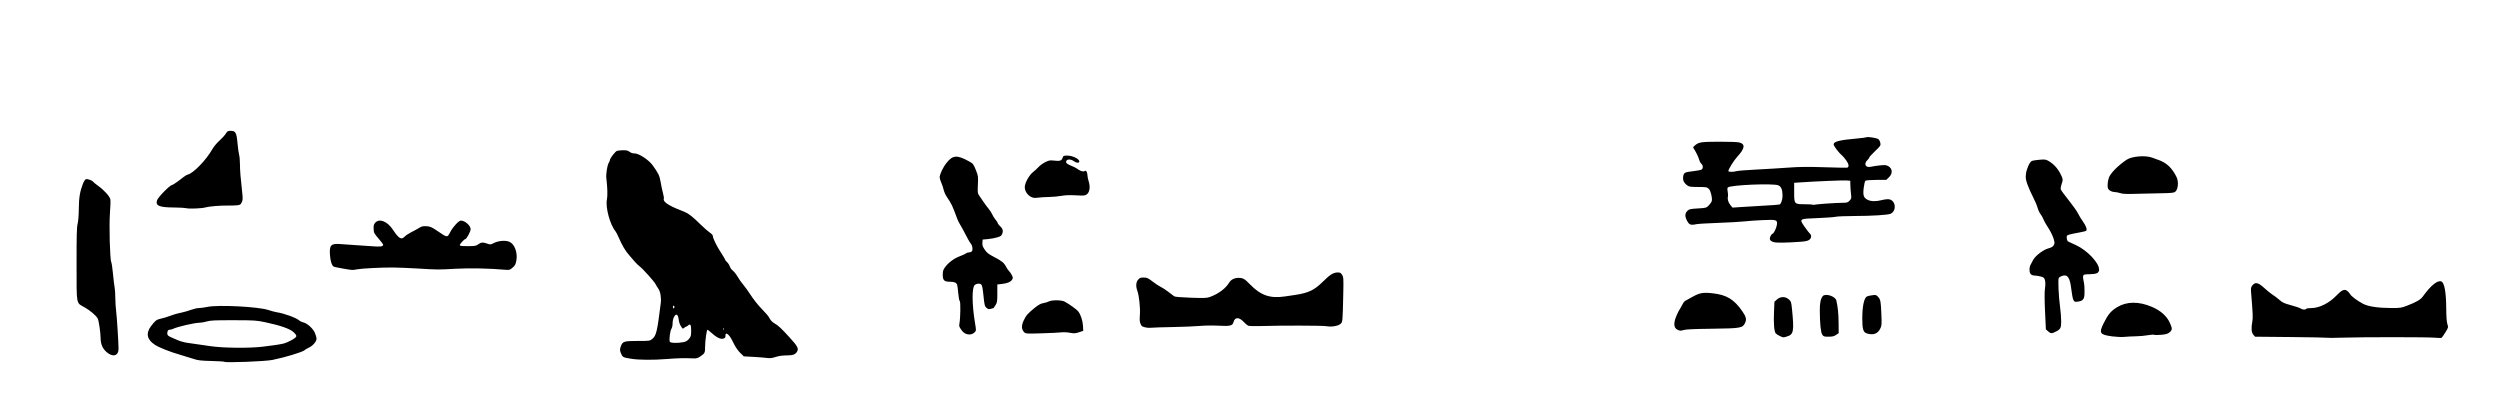
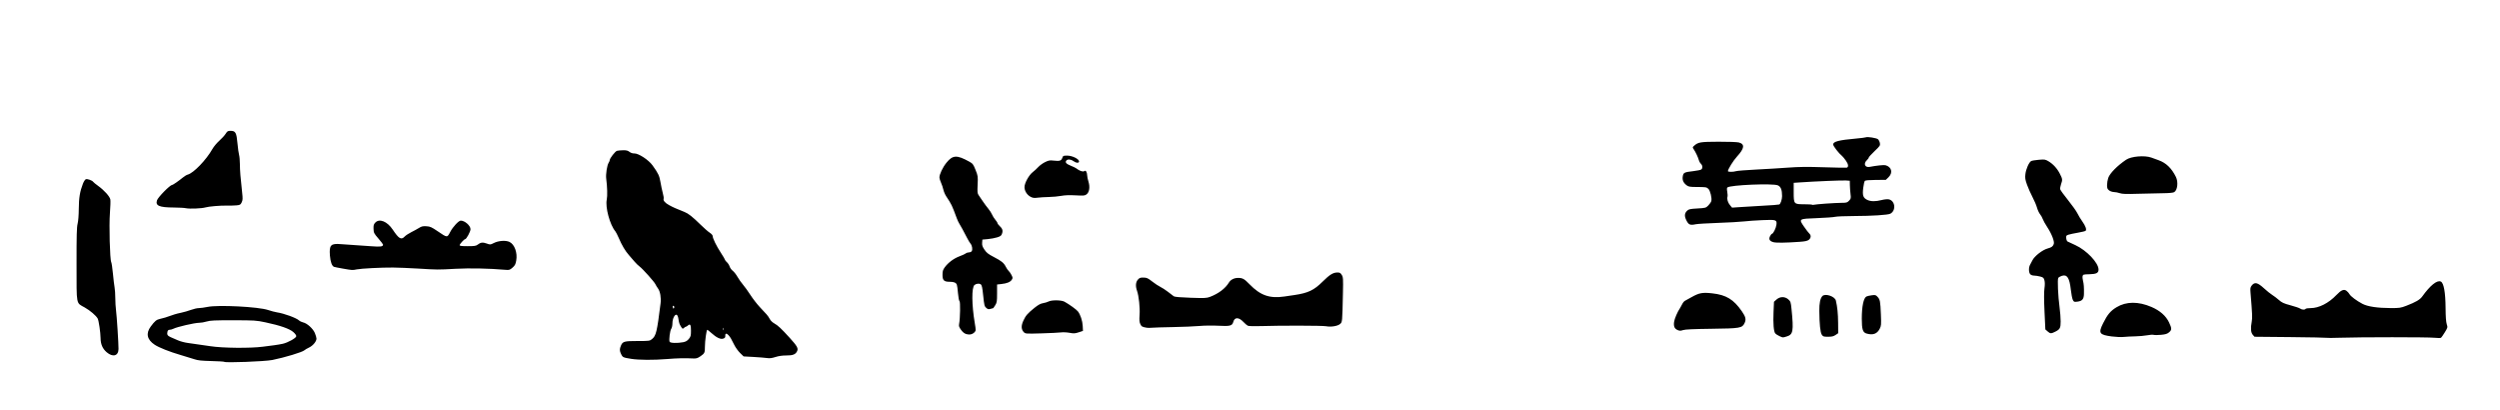
- <svg xmlns="http://www.w3.org/2000/svg" version="1.1" viewBox="0 0 2153.3 353.33">
+ <svg xmlns="http://www.w3.org/2000/svg" version="1.1" viewBox="0 0 2153 353">
  <path d="m193.14 311.59c-0.228-0.228-5.222-0.526-11.1-0.664-8.366-0.196-11.52-0.533-14.531-1.555-2.115-0.718-7.533-2.376-12.041-3.685-9.317-2.705-18.477-6.339-22.215-8.813-6.622-4.382-7.768-9.773-3.344-15.731 3.483-4.691 4.938-5.886 7.903-6.492 1.385-0.283 3.419-0.816 4.519-1.184 3.544-1.186 6.29-2.113 8.167-2.759 1.008-0.347 3.633-1.001 5.833-1.454 2.2-0.453 5.882-1.519 8.182-2.369 2.3-0.85 5.343-1.546 6.762-1.546 1.419 0 4.826-0.464 7.571-1.032 9.184-1.899 43.824-0.127 52.098 2.666 2.596 0.876 6.07 1.792 7.72 2.036 6 0.886 16.586 4.753 18.955 6.924 0.758 0.695 2.338 1.466 3.511 1.714 3.449 0.729 8.544 5.344 10.14 9.184 0.766 1.844 1.394 3.994 1.394 4.776 0 2.438-3.066 6.127-6.392 7.69-1.724 0.81-3.534 1.873-4.023 2.362-1.56 1.56-17.003 6.237-27.585 8.355-6.464 1.294-40.515 2.588-41.525 1.578zm33.192-12.996c2.933-0.382 7.283-0.943 9.667-1.246s5.835-0.889 7.67-1.302c4.283-0.962 11.26-4.815 11.567-6.387 0.15-0.765-0.767-2.113-2.479-3.647-3.216-2.882-11.295-5.704-24.092-8.416-7.898-1.674-9.343-1.767-27.667-1.788-16.183-0.019-19.923 0.158-22.954 1.087-1.992 0.61-4.93 1.109-6.53 1.109-3.877 0-19.033 3.506-22.183 5.132-0.917 0.473-2.336 0.862-3.154 0.864-1.028 3e-3 -1.616 0.518-1.905 1.669-0.613 2.443 0.051 3.542 2.872 4.749 1.386 0.593 4.17 1.801 6.187 2.684 2.017 0.883 5.767 1.884 8.333 2.226 6.082 0.81 13.435 1.868 19.667 2.829 10.482 1.616 34.17 1.846 45 0.437zm317.33 10.42c-6.851-1.103-7.232-1.284-8.557-4.062-1.356-2.843-1.39-4.321-0.166-7.249 1.53-3.663 2.85-4.032 14.413-4.032 10.06 0 10.414-0.048 12.387-1.667 3.515-2.885 4.307-6.189 7.373-30.767 0.596-4.781-0.318-10.198-2.143-12.699-0.883-1.21-1.914-2.897-2.291-3.748-0.895-2.021-11.024-13.357-13.647-15.272-1.119-0.817-2.992-2.618-4.16-4-1.169-1.383-3.444-4.014-5.055-5.847-3.224-3.667-6.004-8.375-8.858-15-1.026-2.383-2.294-4.842-2.817-5.463-4.707-5.591-8.801-20.746-7.386-27.343 0.664-3.096 0.457-10.955-0.476-18.032-0.488-3.701 0.71-11.508 2.092-13.638 0.527-0.812 0.958-1.863 0.958-2.336 0-1.509 4.671-7.505 6.196-7.955 0.809-0.238 3.155-0.463 5.214-0.5 2.893-0.051 4.159 0.26 5.572 1.372 1.145 0.901 2.679 1.407 4.105 1.353 3.667-0.138 12.345 5.525 15.769 10.291 4.967 6.913 5.908 8.895 6.836 14.393 0.513 3.038 1.411 7.285 1.995 9.436s0.933 4.251 0.775 4.667c-0.648 1.706 0.989 3.72 4.654 5.725 3.573 1.955 5.506 2.814 13.324 5.926 3.368 1.34 6.856 4.106 13.888 11.014 2.936 2.884 6.463 5.963 7.838 6.842 1.425 0.911 2.5 2.133 2.5 2.843 0 1.983 3.248 8.614 7.108 14.508 1.958 2.99 3.559 5.711 3.559 6.046s0.716 1.233 1.592 1.995c0.876 0.761 1.932 2.414 2.347 3.672s1.619 2.926 2.676 3.708c1.057 0.781 2.885 3.104 4.062 5.162 1.177 2.058 3.346 5.134 4.819 6.836 1.473 1.702 4.323 5.656 6.333 8.786 2.01 3.131 5.61 7.792 7.999 10.359 2.389 2.567 5.082 5.468 5.983 6.447 0.901 0.979 2.137 2.778 2.747 3.996 0.625 1.25 2.281 2.859 3.8 3.692 3.139 1.72 5.969 4.365 13.308 12.439 6.391 7.03 7.539 9.046 6.478 11.376-1.328 2.914-3.625 3.862-9.303 3.84-3.418-0.013-6.604 0.438-9.385 1.331-3.135 1.006-5.009 1.231-7.333 0.881-1.717-0.259-6.95-0.68-11.629-0.936l-8.506-0.466-3.048-2.966c-1.676-1.631-3.929-4.766-5.006-6.966-2.491-5.087-3.427-6.668-4.929-8.329-1.717-1.897-2.947-1.694-2.796 0.461 0.099 1.422-0.268 1.941-1.75 2.477-2.305 0.833-5.969-0.914-10.388-4.953-1.598-1.461-3.116-2.656-3.373-2.656-0.681 0-2.041 9.652-2.035 14.445 6e-3 5.324-0.245 5.87-3.834 8.34-2.586 1.779-3.517 2.047-6.587 1.895-7.081-0.351-13.398-0.202-22.241 0.524-11.707 0.961-24.315 0.882-31-0.194zm44.964-14.306c2.145-0.414 3.475-1.188 4.815-2.804 1.641-1.978 1.854-2.779 1.87-7.026 0.019-5.113-0.665-6.335-2.577-4.605-0.647 0.586-1.43 1.065-1.739 1.065-0.309 0-1.095 0.483-1.747 1.072-1.104 0.999-1.279 0.92-2.566-1.167-1.405-2.277-1.643-3.025-2.333-7.341-0.214-1.34-0.84-2.608-1.39-2.819-1.623-0.623-3.625 3.39-3.628 7.273-1e-3 1.93-0.436 3.971-1.026 4.812-1.094 1.562-2.093 9.369-1.423 11.117 0.461 1.201 6.571 1.421 11.743 0.423zm34.478-12.203c-0.185-0.458-0.336-0.083-0.336 0.833 0 0.917 0.151 1.292 0.336 0.833 0.185-0.458 0.185-1.208 0-1.667zm-42.458-18.783c-0.884-0.884-1.433-0.129-0.906 1.244 0.347 0.905 0.559 0.962 0.988 0.268 0.3-0.486 0.264-1.166-0.082-1.511zm-488.75 39.615c-3.553-3.046-5.216-6.935-5.254-12.284-0.032-4.655-1.575-15.093-2.471-16.715-1.404-2.542-6.528-6.919-11.159-9.531-7.629-4.304-7.016-1.077-7.057-37.135-0.029-24.97 0.156-32.078 0.909-35 0.569-2.208 0.973-7.322 1.015-12.858 0.072-9.517 0.969-14.953 3.567-21.619 0.761-1.953 1.888-3.646 2.571-3.863 1.343-0.426 5.552 1.106 6.281 2.286 0.255 0.412 2.166 1.975 4.248 3.473 5.228 3.762 10.029 9.092 10.513 11.672 0.22 1.17 0.061 6.428-0.353 11.685-0.83 10.54-0.047 40.02 1.122 42.284 0.362 0.7 1.024 5.173 1.472 9.939 0.448 4.767 1.088 10.106 1.423 11.866 0.334 1.76 0.608 5.863 0.608 9.118s0.297 8.116 0.66 10.801c0.641 4.739 2.171 28.63 2.12 33.098-0.069 6.016-4.906 7.333-10.216 2.781zm1912.6-12.415c-0.176-0.176-14.229-0.453-31.229-0.616l-30.91-0.297-1.5-1.706c-1.681-1.911-1.964-5.667-0.866-11.46 0.586-3.092 0.43-6.72-1.07-24.838-0.311-3.759-0.167-4.576 1.087-6.167 2.491-3.159 5.039-2.58 10.434 2.371 2.52 2.312 5.764 4.922 7.209 5.8 1.445 0.878 4.005 2.82 5.689 4.315 2.574 2.286 4.163 3.014 9.986 4.576 3.809 1.021 7.541 2.288 8.293 2.815 1.579 1.106 4.136 1.263 4.737 0.291 0.227-0.367 2.188-0.667 4.359-0.667 7.103 0 15.496-4.246 22.119-11.19 4.17-4.372 6.521-5.366 8.771-3.707 0.917 0.676 2.062 1.951 2.543 2.832 1.048 1.92 6.159 5.744 11.208 8.386 4.52 2.365 12.924 3.621 24.45 3.655 7.457 0.022 8.54-0.139 13.333-1.984 8.122-3.125 11.73-5.221 13.69-7.949 6.908-9.618 12.81-14.373 16.024-12.909 2.578 1.175 4.036 9.245 4.131 22.865 0.051 7.322 0.383 11.943 0.993 13.822 0.903 2.781 0.879 2.882-1.641 7-1.406 2.298-2.877 4.421-3.269 4.717-0.392 0.296-2.962 0.296-5.712 0-5.563-0.599-64.103-0.61-81.438-0.016-6.107 0.209-11.248 0.237-11.424 0.061zm-471.47-1.492c-1.467-0.667-3.069-1.7-3.562-2.295-1.351-1.633-1.901-8.454-1.48-18.353l0.378-8.89 2.175-1.944c3.02-2.699 7.248-2.735 10.21-0.088 1.943 1.736 2.12 2.284 2.744 8.5 1.894 18.865 1.379 21.745-4.181 23.408-3.625 1.084-3.095 1.112-6.286-0.339zm286.33 0.311c-10.773-1.435-11.676-2.8-7.462-11.285 3.764-7.577 6.393-10.722 11.588-13.86 8.34-5.039 18.748-5.123 30.111-0.242 7.317 3.143 12.485 7.686 15.142 13.309 2.452 5.189 2.448 6.475-0.027 8.557-1.553 1.306-3.05 1.767-6.919 2.13-2.716 0.254-5.56 0.265-6.321 0.024-0.761-0.241-3.272-0.076-5.581 0.369-2.309 0.444-6.898 0.854-10.198 0.911-3.3 0.057-7.8 0.29-10 0.517s-6.85 0.034-10.333-0.43zm-249.82-1.537c-1.292-1.97-2.019-9.04-2.109-20.531-0.052-6.568 0.72-10.409 2.53-12.589 2.246-2.706 10.856 0.065 11.731 3.775 1.268 5.378 1.866 11.308 1.929 19.12l0.071 8.972-2.265 1.528c-1.769 1.193-3.19 1.528-6.485 1.528-3.849 0-4.323-0.158-5.401-1.802zm-736.97-0.484c-1.686-0.491-3.111-1.624-4.563-3.629-1.803-2.489-2.043-3.269-1.645-5.333 0.907-4.7 1.123-18.926 0.295-19.438-0.436-0.27-1.001-3.224-1.287-6.731-0.28-3.438-0.734-6.783-1.007-7.435-0.737-1.756-2.534-2.482-6.148-2.482-4.912 0-6.192-1.227-6.192-5.938 0-3.226 0.327-4.313 1.984-6.6 2.864-3.954 7.886-7.673 12.768-9.457 2.337-0.853 4.722-1.954 5.301-2.445s1.843-0.893 2.81-0.893c0.995 0 2.03-0.509 2.386-1.174 0.803-1.5 0.215-4.812-1.128-6.351-0.571-0.655-1.842-2.756-2.824-4.667-3.066-5.967-5.663-10.742-6.786-12.475-0.594-0.917-1.528-2.867-2.075-4.333-4.508-12.081-4.445-11.95-9.286-19.333-0.962-1.467-2.051-4.032-2.422-5.7-0.37-1.668-1.279-4.368-2.019-6s-1.352-3.615-1.36-4.407c-0.028-2.784 2.809-8.772 6.059-12.789 5.384-6.654 8.971-6.824 19.593-0.928 3.087 1.713 3.491 2.243 5.465 7.171 2.059 5.141 2.12 5.569 1.784 12.654-0.302 6.378-0.189 7.559 0.869 9.064 0.669 0.952 2.303 3.353 3.631 5.335s3.454 4.849 4.725 6.37c1.27 1.52 2.713 3.769 3.206 4.998 0.493 1.228 1.742 3.219 2.775 4.423 1.034 1.204 1.879 2.52 1.879 2.924s0.714 1.395 1.586 2.204c2.676 2.48 3.262 4.112 2.407 6.704-0.648 1.962-1.249 2.445-4.208 3.378-1.899 0.599-5.552 1.279-8.119 1.512l-4.667 0.423-0.199 2.71c-0.159 2.16 0.247 3.372 2 5.973 1.8 2.671 3.256 3.813 8.026 6.29 6.809 3.537 8.641 5.037 10.429 8.543 0.722 1.415 1.807 2.984 2.41 3.485 0.604 0.501 1.682 2.057 2.396 3.457 1.202 2.356 1.22 2.667 0.241 4.161-1.292 1.972-4.122 3.124-8.97 3.65l-3.667 0.398v7.667c0 6.892-0.158 7.919-1.566 10.167-0.861 1.375-1.613 2.5-1.671 2.5-0.058 0-1.084 0.281-2.28 0.624-1.827 0.524-2.441 0.39-3.836-0.833-1.506-1.321-1.747-2.293-2.582-10.414-0.748-7.276-1.153-9.127-2.159-9.863-1.27-0.93-3.879-0.642-5.365 0.591-2.538 2.106-2.43 16.851 0.238 32.73 1.032 6.142 1.028 6.573-0.074 7.791-1.758 1.943-4.338 2.575-7.156 1.755zm775.57-0.472c-3.273-0.943-4.12-3.584-4.12-12.854 0-10.442 1.521-17.728 3.976-19.041 0.62-0.332 2.659-0.806 4.533-1.055 3.116-0.413 3.545-0.302 5.041 1.312 2.17 2.341 2.432 3.709 2.895 15.088 0.367 9.019 0.295 9.885-1.032 12.486-2.214 4.34-5.825 5.64-11.293 4.064zm-726.01-1.129c-2.335-2.335-2.487-5.509-0.475-9.907 2.037-4.454 3.671-6.336 9.696-11.175 3.121-2.506 5.146-3.609 7.237-3.941 1.597-0.254 3.757-0.903 4.8-1.442 2.741-1.417 11.041-1.304 13.738 0.187 4.164 2.302 10.262 6.699 11.535 8.318 2.164 2.751 3.95 8.168 4.159 12.613l0.198 4.207-3.667 1.207c-3.182 1.047-4.223 1.104-7.88 0.429-2.317-0.428-5.617-0.584-7.333-0.349s-9.311 0.608-16.878 0.827c-13.273 0.384-13.806 0.35-15.129-0.974zm882.1-0.613-2.073-1.833-0.715-15.333c-0.476-10.215-0.497-16.858-0.061-19.902 0.43-3.007 0.428-5.409-0.01-7.025-0.585-2.174-1.009-2.549-3.683-3.264-1.662-0.445-4.021-0.808-5.242-0.808-1.304 0-2.676-0.503-3.324-1.219-1.369-1.512-1.428-5.857-0.111-8.114 0.535-0.917 1.404-2.57 1.932-3.674 1.795-3.752 8.736-9.162 13.334-10.39 3.24-0.866 4.341-1.671 5.133-3.756 0.805-2.117-1.76-8.758-5.68-14.708-1.681-2.552-3.402-5.652-3.824-6.889-0.422-1.237-1.467-3.094-2.322-4.127s-2.037-3.583-2.626-5.667-2.338-6.189-3.885-9.122-3.655-7.676-4.683-10.539c-1.591-4.431-1.802-5.797-1.419-9.181 0.495-4.378 3.094-10.235 4.992-11.251 0.668-0.358 3.632-0.852 6.586-1.098 4.988-0.416 5.577-0.326 8.253 1.256 4.051 2.395 7.509 6.174 9.864 10.778 2.32 4.536 2.387 5.155 0.988 9.118-0.566 1.604-0.875 3.535-0.686 4.29 0.189 0.755 3.233 4.955 6.764 9.333 3.531 4.378 7.14 9.461 8.019 11.294 0.879 1.833 2.787 4.983 4.239 7 2.773 3.852 3.913 7.047 2.882 8.078-0.337 0.337-3.292 1.07-6.567 1.629-3.275 0.559-6.946 1.332-8.157 1.718-2.011 0.641-2.186 0.908-2 3.071 0.112 1.303 0.653 2.585 1.203 2.85 0.55 0.265 3.537 1.645 6.637 3.067 9.716 4.458 19.914 15.156 20.003 20.983 0.046 2.999-1.841 3.978-7.913 4.108-4.963 0.106-5.472 0.242-5.8 1.55-0.198 0.788-0.056 2.599 0.315 4.023 0.712 2.734 0.929 5.722 0.823 11.349-0.084 4.478-1.44 6.118-5.505 6.659-2.93 0.39-3.162 0.304-4.073-1.502-0.531-1.054-1.305-4.974-1.72-8.712-1.153-10.399-3.245-13.531-7.967-11.924-1.21 0.412-2.497 1.192-2.861 1.734-0.826 1.231-0.187 15.697 1.115 25.268 0.52 3.822 0.946 9.297 0.946 12.167 0 5.652-0.578 6.786-4.465 8.764-3.688 1.877-4.49 1.871-6.659-0.047zm-318.76-1.212c-2.792-1.174-3.684-3.148-3.171-7.016 0.377-2.839 2.932-8.764 5.226-12.116 0.443-0.648 1.261-2.139 1.817-3.315s1.613-2.446 2.349-2.822 3.299-1.79 5.696-3.141c6.548-3.69 9.355-4.203 17.834-3.258 12.014 1.338 18.4 5.224 25.522 15.53 3.255 4.71 3.766 6.952 2.294 10.055-2.061 4.344-3.67 4.621-28.624 4.935-15.533 0.195-22.67 0.526-24.436 1.135-2.021 0.696-2.877 0.699-4.506 0.014zm-457.45-2.041c-3.972-0.683-4.563-1.015-5.563-3.123-0.827-1.743-0.967-3.469-0.649-7.986 0.435-6.167-0.638-16.266-2.199-20.689-1.424-4.035-1.182-7.407 0.687-9.578 1.369-1.591 2.096-1.864 4.86-1.825 2.858 0.04 3.771 0.452 7.557 3.407 2.368 1.849 5.506 3.918 6.973 4.599s4.421 2.598 6.565 4.26c2.144 1.662 4.406 3.391 5.027 3.843 0.751 0.547 5.626 0.972 14.566 1.271 12.097 0.404 13.757 0.327 16.64-0.774 7.403-2.827 13.167-7.199 16.339-12.392 1.479-2.421 4.465-3.926 7.786-3.926 3.985 0 5.377 0.774 10.053 5.59 9.208 9.485 17.219 12.278 29.895 10.423 2.454-0.359 6.412-0.94 8.795-1.292 11.672-1.721 16.702-4.123 24.173-11.544 6.096-6.055 9.009-7.845 12.771-7.845 1.994 0 2.632 0.366 3.704 2.129 1.2 1.972 1.273 3.137 0.996 15.833-0.548 25.116-0.509 24.704-2.506 26.422-2.092 1.8-7.882 2.712-12.013 1.893-2.974-0.59-39.464-0.669-56.124-0.122-5.887 0.193-10.548 0.06-11.333-0.324-0.733-0.359-2.407-1.799-3.718-3.2-4.01-4.284-7.679-4.298-8.784-0.031-0.861 3.323-2.833 3.82-12.907 3.255-4.922-0.276-11.864-0.188-16.257 0.208-4.217 0.379-14.526 0.807-22.91 0.951-8.384 0.144-16.484 0.394-18 0.557-1.516 0.163-3.506 0.167-4.423 9e-3zm-692.48-50.906c-3.75-0.653-7.259-1.356-7.798-1.563-1.762-0.676-3.086-4.363-3.501-9.75-0.7-9.074 0.761-10.549 9.663-9.759 2.45 0.217 7.304 0.552 10.787 0.744 3.483 0.192 10.19 0.652 14.905 1.023 8.39 0.66 10.429 0.384 10.429-1.414 0-0.301-1.817-2.653-4.037-5.226-3.792-4.395-4.045-4.9-4.167-8.315-0.108-3.034 0.138-3.921 1.487-5.359 3.548-3.781 10.302-1.088 15.031 5.993 5.33 7.982 7.354 9.142 10.364 5.939 0.867-0.923 3.395-2.586 5.616-3.696 2.222-1.109 5.239-2.766 6.706-3.682 2.187-1.366 3.331-1.625 6.357-1.439 3.242 0.199 4.417 0.72 9.667 4.287 8.407 5.713 8.205 5.702 10.865 0.566 2.239-4.323 7.254-9.692 9.053-9.692 3.51 0 8.392 4.307 8.392 7.404 0 2.066-3.538 8.596-4.657 8.596-0.857 0-4.676 4.187-4.676 5.127 0 0.664 1.657 0.873 6.91 0.873 5.726 0 7.182-0.213 8.5-1.242 2.62-2.046 4.411-2.29 7.82-1.064 3.097 1.114 3.228 1.106 6.114-0.367 4.063-2.073 10.33-2.527 13.581-0.985 4.373 2.075 7.01 9.37 5.803 16.054-0.594 3.291-1.123 4.293-3.22 6.109-2.323 2.01-2.781 2.148-6.176 1.854-14.036-1.214-30.51-1.554-42.844-0.883-15.783 0.858-14.894 0.863-32.489-0.189-7.517-0.45-17.117-0.848-21.333-0.885-9.841-0.087-27.46 0.812-31.333 1.598-3.754 0.762-3.611 0.77-11.818-0.658zm1232.3-22.788c-3.292-0.907-4.191-2.568-2.823-5.214 0.571-1.103 1.3-2.006 1.621-2.006 1.04 0 3.418-4.746 3.81-7.604 0.61-4.449-0.039-4.675-11.952-4.165-5.579 0.239-12.843 0.748-16.143 1.132-3.3 0.384-13.35 0.954-22.333 1.266-8.983 0.312-17.533 0.826-19 1.141-4.834 1.041-6.169 0.509-8.052-3.207-1.946-3.84-1.759-6.236 0.664-8.512 1.316-1.237 2.602-1.509 8.762-1.858 7.034-0.398 7.275-0.465 9.398-2.588 1.198-1.198 2.366-2.925 2.595-3.838 0.631-2.516-0.936-8.958-2.545-10.457-1.622-1.511-1.998-1.569-10.489-1.612-5.264-0.027-6.633-0.257-8.11-1.365-2.913-2.186-3.979-4.541-3.476-7.684 0.537-3.358 1.218-3.701 9.168-4.61 3.253-0.372 6.328-1.02 6.833-1.439 1.312-1.089 1.135-3.531-0.355-4.878-0.7-0.634-1.468-1.955-1.706-2.937-0.549-2.265-2.88-7.261-4.442-9.522-1.173-1.697-1.166-1.769 0.277-3.057 3.514-3.136 5.295-3.431 21.074-3.486 8.514-0.03 16.047 0.249 17.53 0.648 5.288 1.424 4.781 5.127-1.665 12.141-3.151 3.429-7.795 10.898-7.795 12.537 0 0.796 4.549 0.805 7.067 0.014 1.063-0.334 8.683-0.941 16.933-1.35 8.25-0.409 20.7-1.164 27.667-1.68 9.871-0.73 16.787-0.799 31.333-0.314 10.267 0.343 19 0.497 19.408 0.343 1.698-0.642 1.392-3.012-0.782-6.071-1.221-1.718-2.649-3.468-3.173-3.889-2.897-2.332-7.786-8.627-7.786-10.026 0-2.512 4.834-3.75 19.932-5.103 4.179-0.375 7.863-0.844 8.186-1.044 1.144-0.707 9.273 0.573 10.501 1.653 0.679 0.597 1.415 2.086 1.636 3.308 0.376 2.084 0.092 2.514-4.594 6.957-2.747 2.604-4.994 5.077-4.994 5.495 0 0.418-0.75 1.465-1.667 2.326-3.149 2.958-1.587 6.537 2.494 5.716 5.181-1.042 12.128-1.788 13.485-1.448 5.384 1.351 6.723 6.488 2.705 10.382l-2.316 2.245-8.649 0.053c-5.526 0.034-8.925 0.328-9.412 0.814-0.419 0.419-1.055 3.185-1.413 6.147-0.777 6.424-0.077 8.5 3.448 10.224 2.938 1.437 7.262 1.493 12.352 0.162 2.185-0.571 4.935-0.86 6.111-0.642 5.642 1.048 6.645 9.609 1.452 12.389-2.01 1.076-15.875 1.964-31.257 2.004-7.517 0.019-14.867 0.325-16.333 0.679-1.467 0.354-8.485 0.861-15.596 1.127-15.916 0.594-15.851 0.55-11.108 7.428 1.78 2.582 3.792 5.197 4.471 5.811 1.715 1.552 1.54 3.905-0.404 5.434-1.226 0.964-3.196 1.398-7.833 1.726-12.405 0.876-20.25 0.981-22.709 0.303zm-11.486-31.24c11.493-0.642 15.071-0.904 16.483-1.209 1.118-0.242 2.517-4.269 2.513-7.238-0.01-5.423-1.102-8.173-3.688-9.253-4.391-1.835-40.747-0.323-43.388 1.804-0.513 0.413-0.564 1.573-0.163 3.721 0.321 1.716 0.409 3.669 0.196 4.34-0.612 1.927 0.34 5.041 2.226 7.282l1.734 2.061 5.709-0.4c3.14-0.22 11.409-0.718 18.376-1.107zm56.667-1.964c5.133-0.369 11.346-0.674 13.806-0.677 4.008-5e-3 4.654-0.196 6.219-1.839 1.63-1.711 1.714-2.1 1.258-5.833-0.269-2.2-0.517-5.65-0.552-7.667l-0.064-3.667-3.333-0.24c-3.073-0.222-26.57 0.759-39.5 1.648l-5.5 0.378v7.94c0 10.395 0.088 10.498 9.02 10.516 3.552 7e-3 6.628 0.184 6.837 0.393 0.209 0.209 0.851 0.231 1.428 0.049s5.248-0.632 10.382-1.002zm-1412.7 3.975c-1.467-0.319-6.209-0.598-10.538-0.619-12.643-0.062-16.062-1.532-14.504-6.238 0.888-2.68 11.179-13.131 12.933-13.133 0.682-9.9e-4 5.86-3.577 9.326-6.441 1.403-1.159 3.285-2.292 4.183-2.517 4.982-1.25 16.004-12.683 21.305-22.098 1.121-1.991 3.772-5.165 5.891-7.054 2.119-1.889 4.581-4.587 5.471-5.996 1.408-2.231 1.939-2.561 4.109-2.552 4.49 0.018 5.252 1.398 6.128 11.097 0.359 3.974 0.963 8.274 1.341 9.555 0.379 1.281 0.699 4.881 0.712 8 0.023 5.495 0.514 11.682 1.943 24.495 0.589 5.28 0.532 6.482-0.399 8.435-0.988 2.071-1.394 2.305-4.494 2.587-1.874 0.17-5.508 0.263-8.074 0.207-5.689-0.125-15.94 0.741-18.667 1.577-2.984 0.915-13.618 1.359-16.667 0.695zm727.68-9.785c-3.157-1.64-5.347-5.083-5.347-8.407 0-3.478 3.857-10.453 7.161-12.95 1.346-1.017 3.462-2.965 4.702-4.329s3.869-3.27 5.842-4.235c3.146-1.539 4.074-1.698 7.56-1.293 5.012 0.582 6.45 0.119 7.311-2.353 0.646-1.855 0.9-1.972 4.222-1.957 4.36 0.019 10.201 2.875 10.201 4.987 0 1.666-2.463 1.47-5.097-0.405-2.084-1.484-4.758-1.644-5.833-0.349-1.288 1.552-0.133 2.906 3.812 4.467 2.081 0.824 4.234 1.863 4.784 2.31 2.548 2.07 5.577 3.142 6.772 2.396 0.957-0.598 1.322-0.492 1.875 0.541 0.378 0.706 0.687 2.101 0.687 3.101s0.491 3.375 1.091 5.278c1.455 4.614 0.824 9.104-1.539 10.963-1.568 1.233-2.338 1.308-9.517 0.922-5.324-0.286-9.28-0.141-12.423 0.456-2.536 0.482-7.311 0.92-10.611 0.973-3.3 0.053-7.65 0.319-9.667 0.592-2.93 0.396-4.133 0.254-5.987-0.71zm938.32-3.174c-1.467-0.511-3.751-0.952-5.077-0.98-1.362-0.029-3.174-0.652-4.167-1.433-1.457-1.146-1.756-1.921-1.756-4.548 0-1.741 0.454-4.499 1.009-6.127 1.376-4.037 7.686-10.469 15.422-15.719 4.377-2.97 16.002-3.946 21.8-1.829 1.523 0.556 4.301 1.564 6.173 2.239 6.514 2.35 11.2 6.864 14.914 14.366 2.188 4.421 1.374 11.508-1.513 13.159-0.947 0.542-4.44 0.866-9.804 0.912-4.583 0.039-14.183 0.255-21.333 0.48-10.231 0.322-13.568 0.212-15.667-0.519z" />
</svg>
